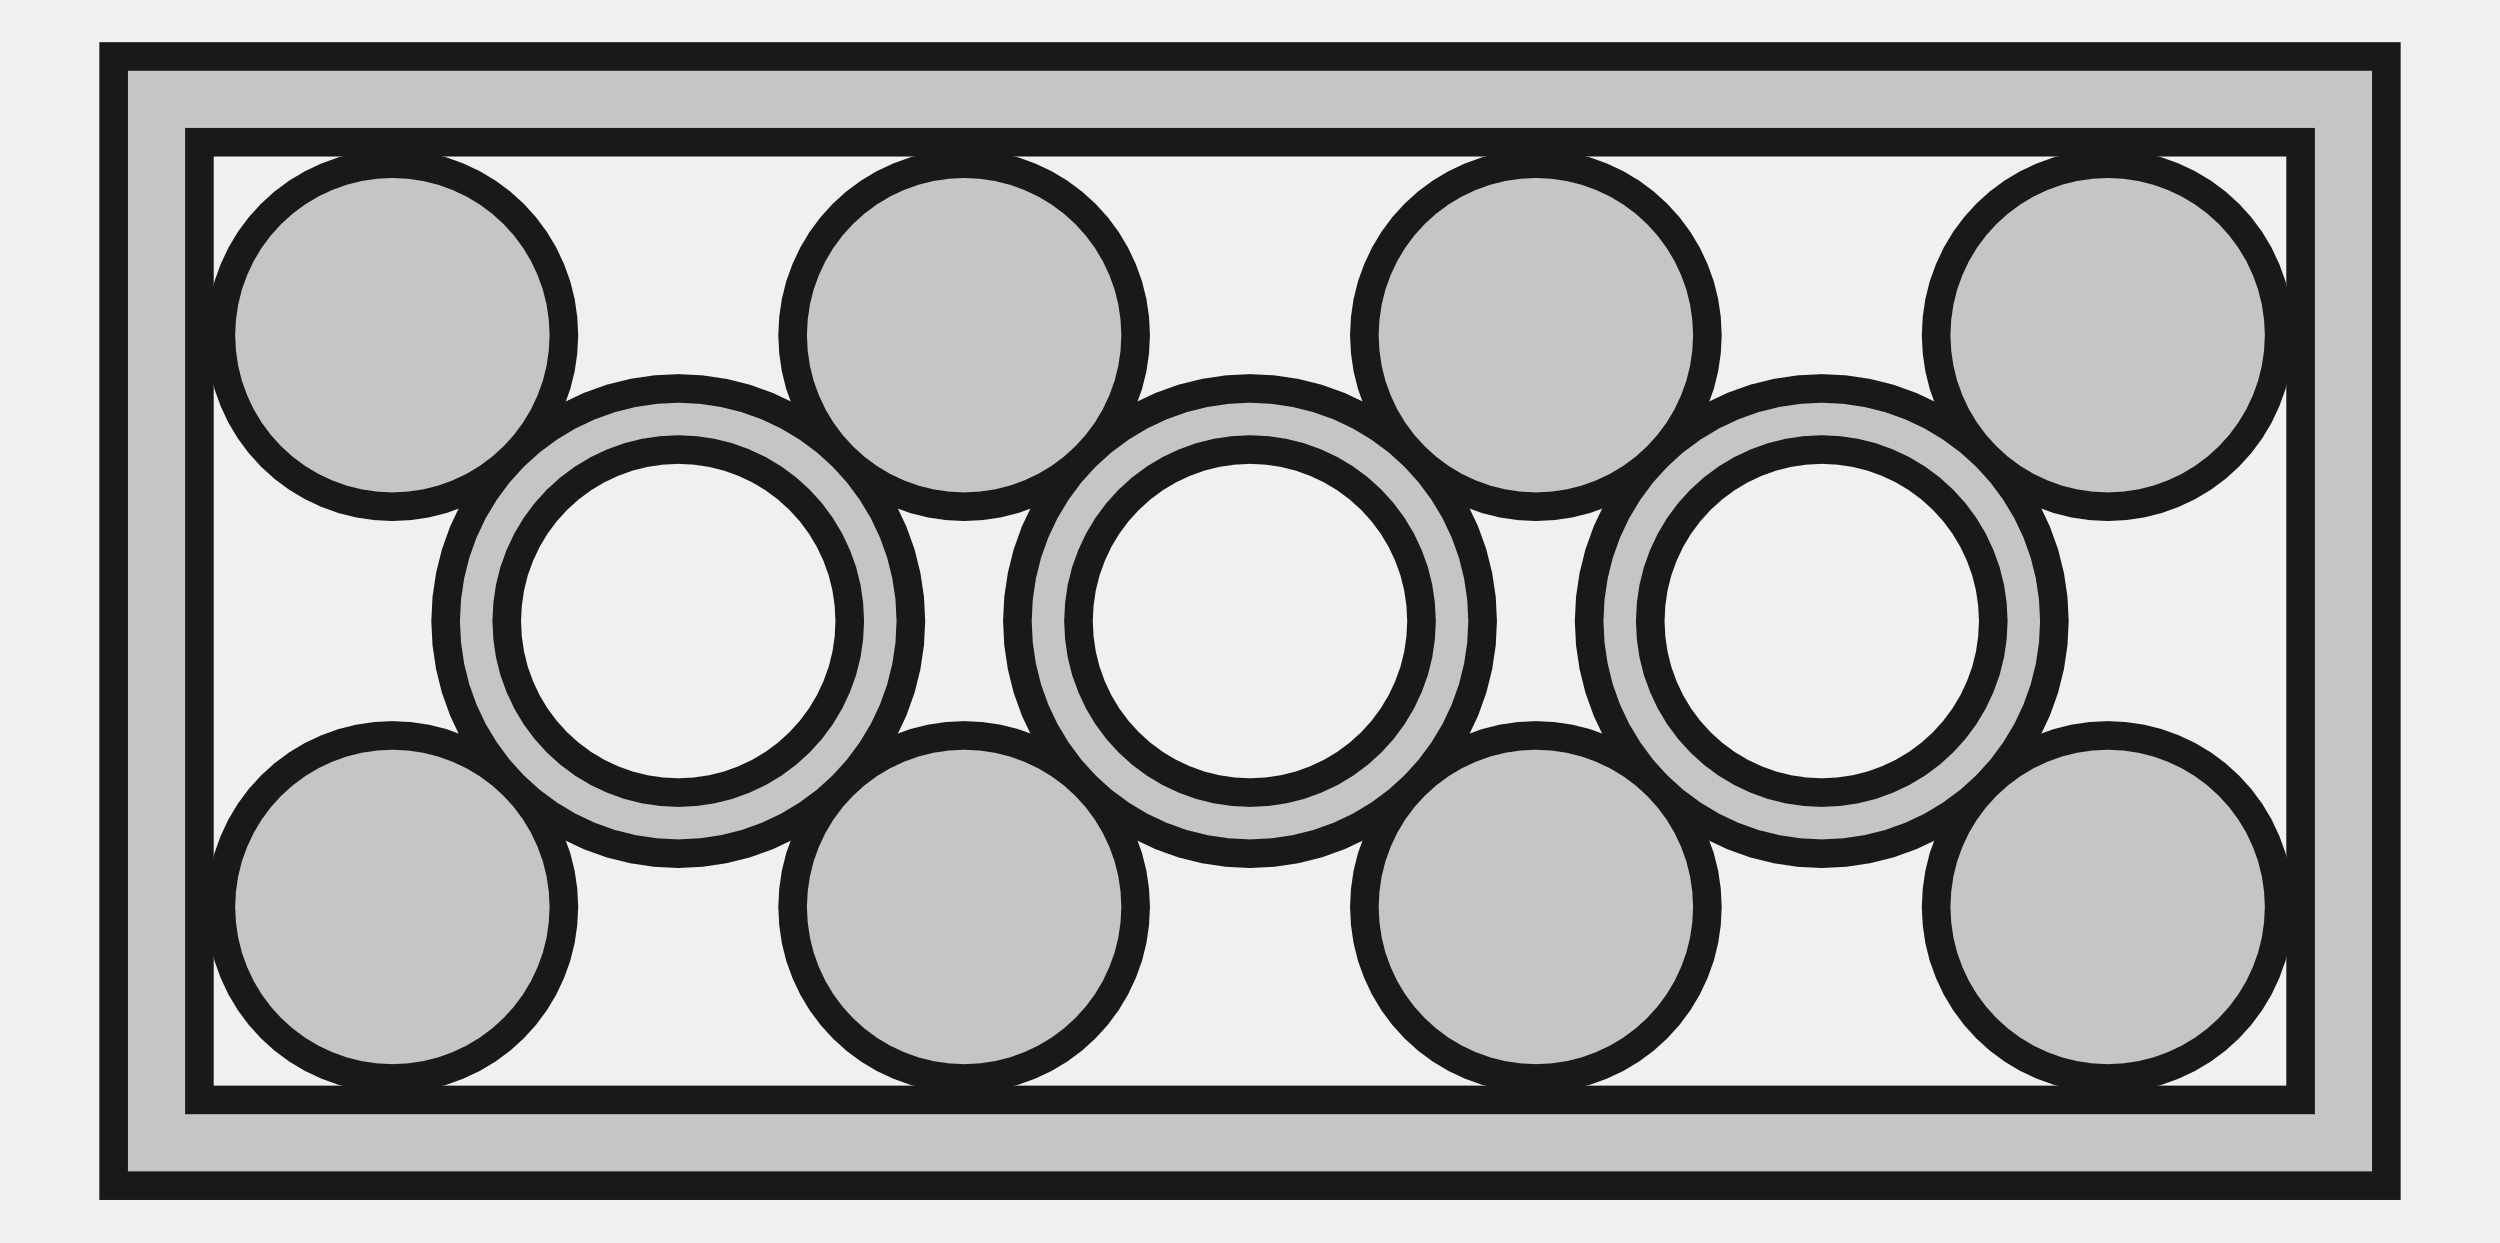
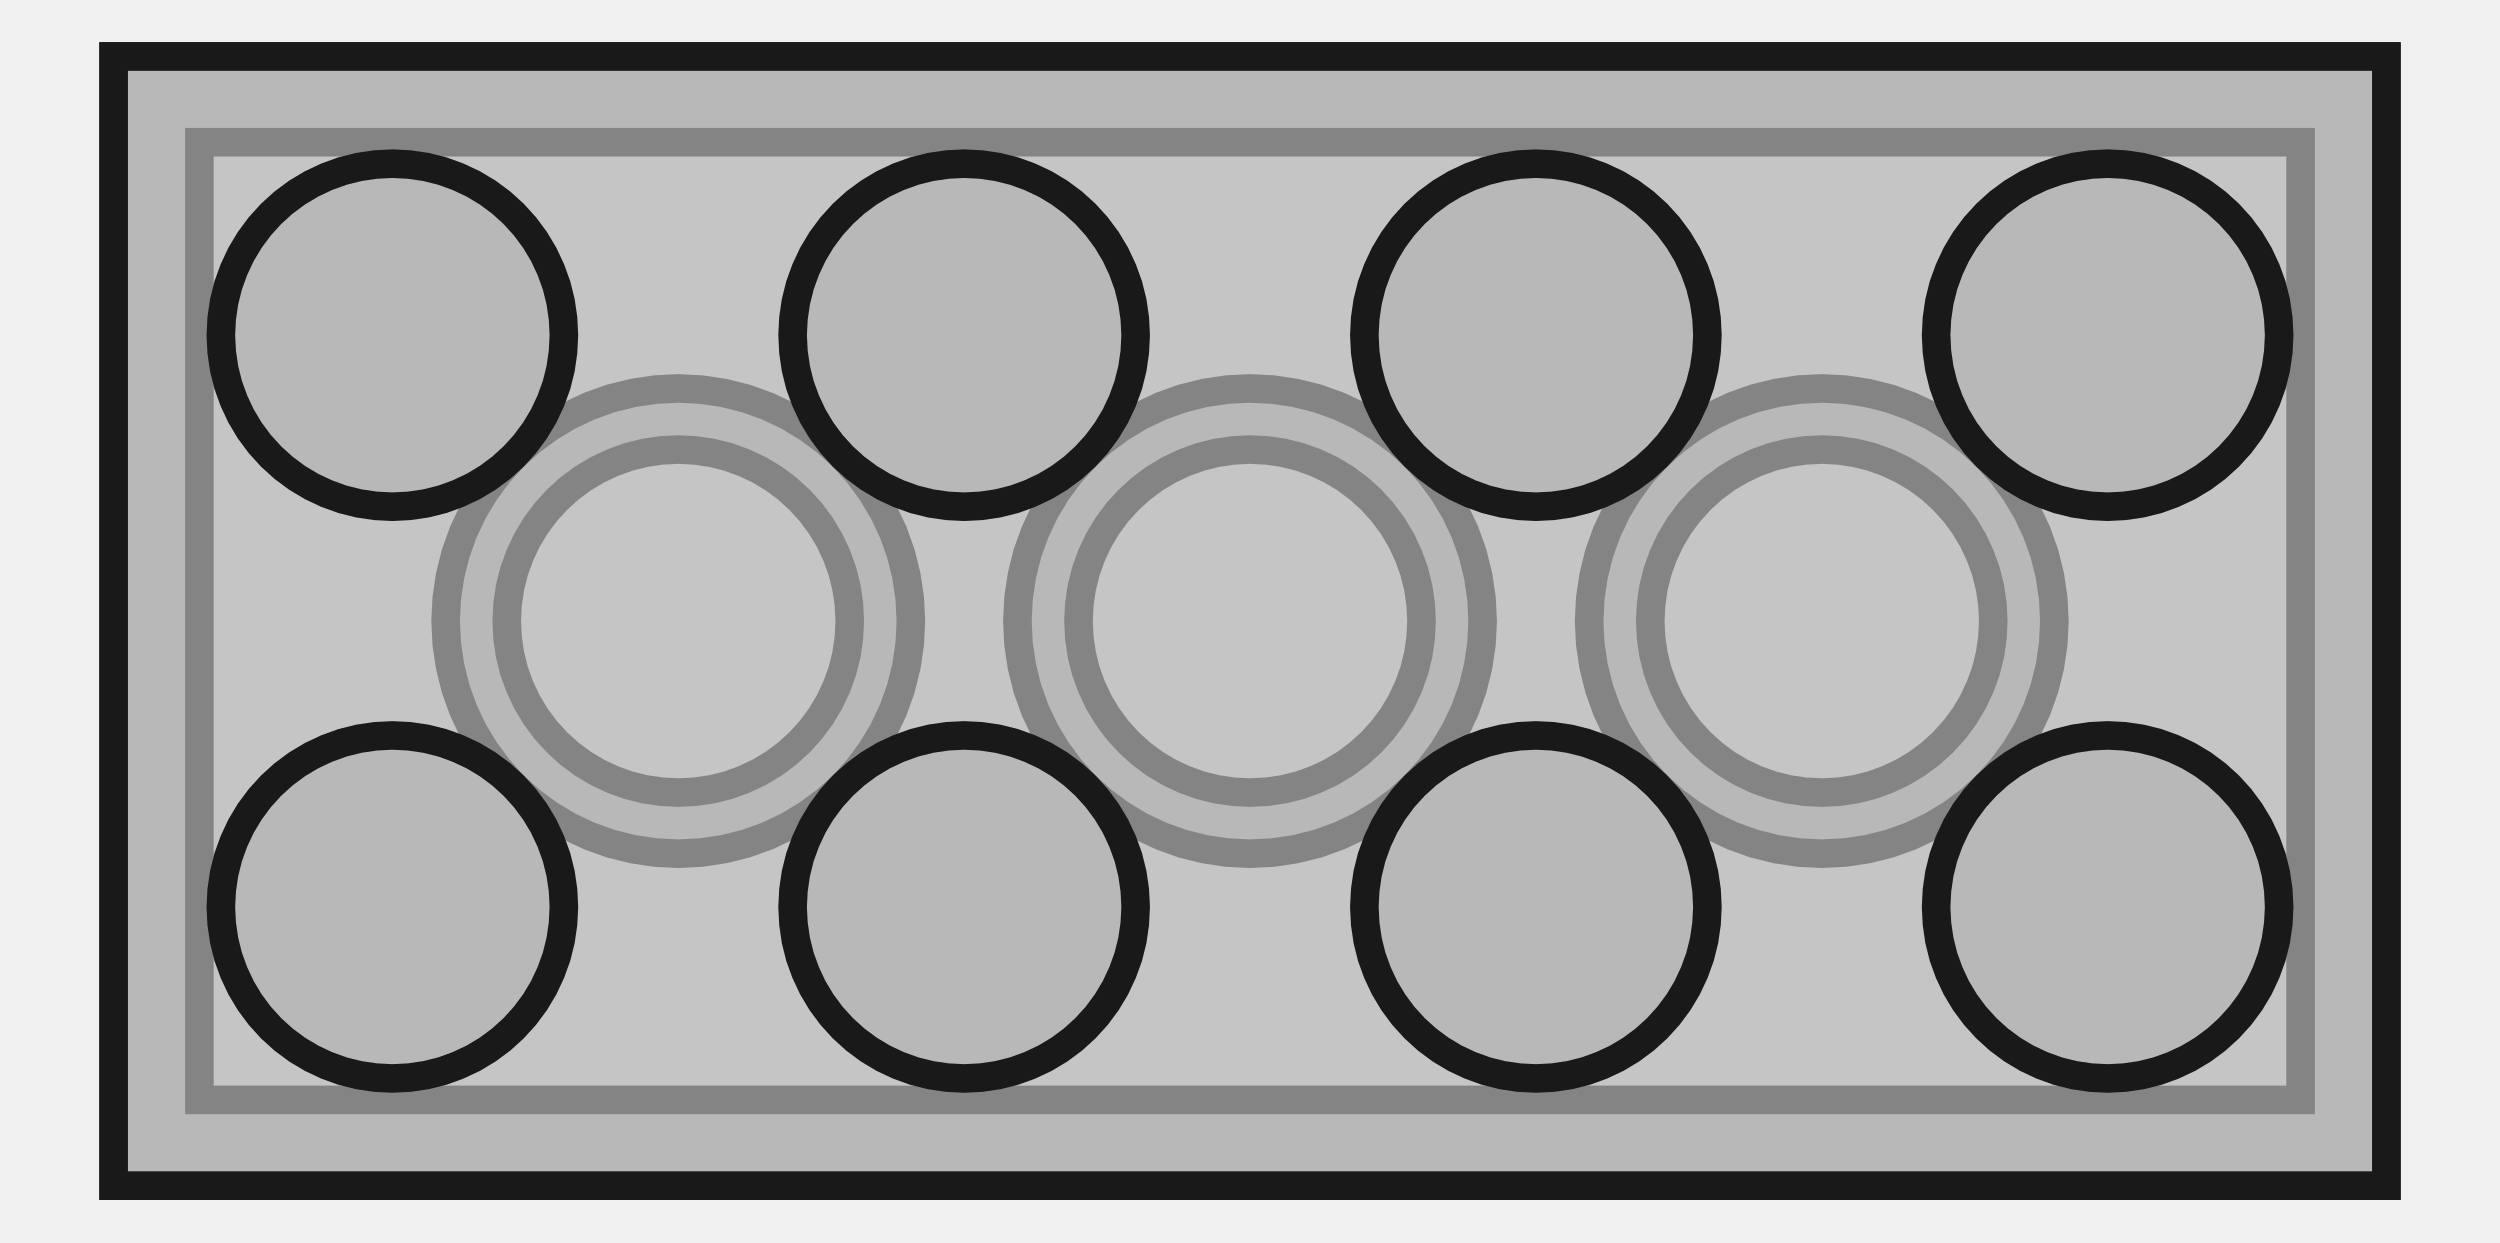
<svg xmlns="http://www.w3.org/2000/svg" version="1.1" viewBox="0 0 34.98 17.38" width="34.98mm" height="17.38mm">
  <defs>
    <marker id="arrow" viewBox="0 0 16 16" refX="8" refY="8" markerWidth="9" markerHeight="9" orient="auto-start-reverse">
      <path d="M 0 0 L 16 8 L 0 16 z" stroke="none" fill="context-fill" />
    </marker>
  </defs>
  <style>
     
        .background-fill {
            fill: #FFFFFF;
            stroke: none;
        }
         
        .grid {
            fill: #D8D8D8;
            stroke: #D8D8D8;
            stroke-width: 0.2;
        }
         
        .grid-stroke {
            fill: none;
            stroke: #D8D8D8;
            stroke-width: 0.2;
        }
         
        .grid-fill {
            fill: #D8D8D8;
            stroke: none;
        }
         
        .measure {
            fill: #00CCCC;
            stroke: #00CCCC;
            stroke-width: 0.2;
        }
         
        .measure-stroke {
            fill: none;
            stroke: #00CCCC;
            stroke-width: 0.2;
        }
         
        .measure-fill {
            fill: #00CCCC;
            stroke: none;
        }
         
        .highlight {
            fill: #FF9900;
            stroke: #FF9900;
            stroke-width: 0.2;
        }
         
        .highlight-stroke {
            fill: none;
            stroke: #FF9900;
            stroke-width: 0.2;
        }
         
        .highlight-fill {
            fill: #FF9900;
            stroke: none;
        }
         
        .entity {
            fill: rgba(178, 178, 178, 0.70);
            stroke: #191919;
            stroke-width: 0.4;
        }
        
            .active { fill-opacity: 1.0; stroke-opacity: 1.0; }
            .inactive { fill-opacity: 0.3; stroke-opacity: 0.3; }
        
  </style>
  <g class="entity">
    <path d="M1.59,16.59L33.39,16.59L33.39,0.79L1.59,0.79L1.59,16.59 Z  M2.79,1.99L32.19,1.99L32.19,15.39L2.79,15.39L2.79,1.99 Z " />
    <path d="M6.235,8.69L6.251,9.009L6.298,9.325L6.375,9.635L6.483,9.936L6.619,10.224L6.784,10.498L6.974,10.755L7.188,10.992L7.425,11.206L7.682,11.396L7.956,11.561L8.244,11.697L8.545,11.805L8.855,11.882L9.171,11.929L9.49,11.945L9.809,11.929L10.125,11.882L10.435,11.805L10.736,11.697L11.024,11.561L11.298,11.396L11.555,11.206L11.792,10.992L12.006,10.755L12.196,10.498L12.361,10.224L12.497,9.936L12.605,9.635L12.682,9.325L12.729,9.009L12.745,8.69L12.729,8.371L12.682,8.055L12.605,7.745L12.497,7.444L12.361,7.156L12.196,6.882L12.006,6.625L11.792,6.388L11.555,6.174L11.298,5.984L11.024,5.819L10.736,5.683L10.435,5.575L10.125,5.498L9.809,5.451L9.49,5.435L9.171,5.451L8.855,5.498L8.545,5.575L8.244,5.683L7.956,5.819L7.682,5.984L7.425,6.174L7.188,6.388L6.974,6.625L6.784,6.882L6.619,7.156L6.483,7.444L6.375,7.745L6.298,8.055L6.251,8.371L6.235,8.69 Z  M7.102,8.455L7.136,8.222L7.193,7.993L7.273,7.772L7.373,7.559L7.494,7.357L7.635,7.167L7.793,6.993L7.967,6.835L8.157,6.694L8.359,6.573L8.572,6.473L8.793,6.393L9.022,6.336L9.255,6.302L9.49,6.29L9.725,6.302L9.958,6.336L10.187,6.393L10.408,6.473L10.621,6.573L10.823,6.694L11.013,6.835L11.187,6.993L11.345,7.167L11.486,7.357L11.607,7.559L11.707,7.772L11.787,7.993L11.844,8.222L11.878,8.455L11.89,8.69L11.878,8.925L11.844,9.158L11.787,9.387L11.707,9.608L11.607,9.821L11.486,10.023L11.345,10.213L11.187,10.387L11.013,10.545L10.823,10.686L10.621,10.807L10.408,10.907L10.187,10.987L9.958,11.044L9.725,11.078L9.49,11.09L9.255,11.078L9.022,11.044L8.793,10.987L8.572,10.907L8.359,10.807L8.157,10.686L7.967,10.545L7.793,10.387L7.635,10.213L7.494,10.023L7.373,9.821L7.273,9.608L7.193,9.387L7.136,9.158L7.102,8.925L7.09,8.69L7.102,8.455 Z " />
    <path d="M14.235,8.69L14.251,9.009L14.298,9.325L14.375,9.635L14.483,9.936L14.619,10.224L14.784,10.498L14.974,10.755L15.188,10.992L15.425,11.206L15.682,11.396L15.956,11.561L16.244,11.697L16.545,11.805L16.855,11.882L17.171,11.929L17.49,11.945L17.809,11.929L18.125,11.882L18.435,11.805L18.736,11.697L19.024,11.561L19.298,11.396L19.555,11.206L19.792,10.992L20.006,10.755L20.196,10.498L20.361,10.224L20.497,9.936L20.605,9.635L20.682,9.325L20.729,9.009L20.745,8.69L20.729,8.371L20.682,8.055L20.605,7.745L20.497,7.444L20.361,7.156L20.196,6.882L20.006,6.625L19.792,6.388L19.555,6.174L19.298,5.984L19.024,5.819L18.736,5.683L18.435,5.575L18.125,5.498L17.809,5.451L17.49,5.435L17.171,5.451L16.855,5.498L16.545,5.575L16.244,5.683L15.956,5.819L15.682,5.984L15.425,6.174L15.188,6.388L14.974,6.625L14.784,6.882L14.619,7.156L14.483,7.444L14.375,7.745L14.298,8.055L14.251,8.371L14.235,8.69 Z  M15.102,8.455L15.136,8.222L15.193,7.993L15.273,7.772L15.373,7.559L15.494,7.357L15.635,7.167L15.793,6.993L15.967,6.835L16.157,6.694L16.359,6.573L16.572,6.473L16.793,6.393L17.022,6.336L17.255,6.302L17.49,6.29L17.725,6.302L17.958,6.336L18.187,6.393L18.408,6.473L18.621,6.573L18.823,6.694L19.013,6.835L19.187,6.993L19.345,7.167L19.486,7.357L19.607,7.559L19.707,7.772L19.787,7.993L19.844,8.222L19.878,8.455L19.89,8.69L19.878,8.925L19.844,9.158L19.787,9.387L19.707,9.608L19.607,9.821L19.486,10.023L19.345,10.213L19.187,10.387L19.013,10.545L18.823,10.686L18.621,10.807L18.408,10.907L18.187,10.987L17.958,11.044L17.725,11.078L17.49,11.09L17.255,11.078L17.022,11.044L16.793,10.987L16.572,10.907L16.359,10.807L16.157,10.686L15.967,10.545L15.793,10.387L15.635,10.213L15.494,10.023L15.373,9.821L15.273,9.608L15.193,9.387L15.136,9.158L15.102,8.925L15.09,8.69L15.102,8.455 Z " />
    <path d="M22.235,8.69L22.251,9.009L22.298,9.325L22.375,9.635L22.483,9.936L22.619,10.224L22.784,10.498L22.974,10.755L23.188,10.992L23.425,11.206L23.682,11.396L23.956,11.561L24.244,11.697L24.545,11.805L24.855,11.882L25.171,11.929L25.49,11.945L25.809,11.929L26.125,11.882L26.435,11.805L26.736,11.697L27.024,11.561L27.298,11.396L27.555,11.206L27.792,10.992L28.006,10.755L28.196,10.498L28.361,10.224L28.497,9.936L28.605,9.635L28.682,9.325L28.729,9.009L28.745,8.69L28.729,8.371L28.682,8.055L28.605,7.745L28.497,7.444L28.361,7.156L28.196,6.882L28.006,6.625L27.792,6.388L27.555,6.174L27.298,5.984L27.024,5.819L26.736,5.683L26.435,5.575L26.125,5.498L25.809,5.451L25.49,5.435L25.171,5.451L24.855,5.498L24.545,5.575L24.244,5.683L23.956,5.819L23.682,5.984L23.425,6.174L23.188,6.388L22.974,6.625L22.784,6.882L22.619,7.156L22.483,7.444L22.375,7.745L22.298,8.055L22.251,8.371L22.235,8.69 Z  M23.102,8.455L23.136,8.222L23.193,7.993L23.273,7.772L23.373,7.559L23.494,7.357L23.635,7.167L23.793,6.993L23.967,6.835L24.157,6.694L24.359,6.573L24.572,6.473L24.793,6.393L25.022,6.336L25.255,6.302L25.49,6.29L25.725,6.302L25.958,6.336L26.187,6.393L26.408,6.473L26.621,6.573L26.823,6.694L27.013,6.835L27.187,6.993L27.345,7.167L27.486,7.357L27.607,7.559L27.707,7.772L27.787,7.993L27.844,8.222L27.878,8.455L27.89,8.69L27.878,8.925L27.844,9.158L27.787,9.387L27.707,9.608L27.607,9.821L27.486,10.023L27.345,10.213L27.187,10.387L27.013,10.545L26.823,10.686L26.621,10.807L26.408,10.907L26.187,10.987L25.958,11.044L25.725,11.078L25.49,11.09L25.255,11.078L25.022,11.044L24.793,10.987L24.572,10.907L24.359,10.807L24.157,10.686L23.967,10.545L23.793,10.387L23.635,10.213L23.494,10.023L23.373,9.821L23.273,9.608L23.193,9.387L23.136,9.158L23.102,8.925L23.09,8.69L23.102,8.455 Z " />
+     <rect x="1.59" y="0.79" width="31.8" height="15.8" />
    <path d="M7.89,12.69L7.878,12.455L7.844,12.222L7.787,11.993L7.707,11.772L7.607,11.559L7.486,11.357L7.345,11.167L7.187,10.993L7.013,10.835L6.823,10.694L6.621,10.573L6.408,10.473L6.187,10.393L5.958,10.336L5.725,10.302L5.49,10.29L5.255,10.302L5.022,10.336L4.793,10.393L4.572,10.473L4.359,10.573L4.157,10.694L3.967,10.835L3.793,10.993L3.635,11.167L3.494,11.357L3.373,11.559L3.273,11.772L3.193,11.993L3.136,12.222L3.102,12.455L3.09,12.69L3.102,12.925L3.136,13.158L3.193,13.387L3.273,13.608L3.373,13.821L3.494,14.023L3.635,14.213L3.793,14.387L3.967,14.545L4.157,14.686L4.359,14.807L4.572,14.907L4.793,14.987L5.022,15.044L5.255,15.078L5.49,15.09L5.725,15.078L5.958,15.044L6.187,14.987L6.408,14.907L6.621,14.807L6.823,14.686L7.013,14.545L7.187,14.387L7.345,14.213L7.486,14.023L7.607,13.821L7.707,13.608L7.787,13.387L7.844,13.158L7.878,12.925L7.89,12.69 Z  " />
    <path d="M15.89,12.69L15.878,12.455L15.844,12.222L15.787,11.993L15.707,11.772L15.607,11.559L15.486,11.357L15.345,11.167L15.187,10.993L15.013,10.835L14.823,10.694L14.621,10.573L14.408,10.473L14.187,10.393L13.958,10.336L13.725,10.302L13.49,10.29L13.255,10.302L13.022,10.336L12.793,10.393L12.572,10.473L12.359,10.573L12.157,10.694L11.967,10.835L11.793,10.993L11.635,11.167L11.494,11.357L11.373,11.559L11.273,11.772L11.193,11.993L11.136,12.222L11.102,12.455L11.09,12.69L11.102,12.925L11.136,13.158L11.193,13.387L11.273,13.608L11.373,13.821L11.494,14.023L11.635,14.213L11.793,14.387L11.967,14.545L12.157,14.686L12.359,14.807L12.572,14.907L12.793,14.987L13.022,15.044L13.255,15.078L13.49,15.09L13.725,15.078L13.958,15.044L14.187,14.987L14.408,14.907L14.621,14.807L14.823,14.686L15.013,14.545L15.187,14.387L15.345,14.213L15.486,14.023L15.607,13.821L15.707,13.608L15.787,13.387L15.844,13.158L15.878,12.925L15.89,12.69 Z  " />
    <path d="M23.89,12.69L23.878,12.455L23.844,12.222L23.787,11.993L23.707,11.772L23.607,11.559L23.486,11.357L23.345,11.167L23.187,10.993L23.013,10.835L22.823,10.694L22.621,10.573L22.408,10.473L22.187,10.393L21.958,10.336L21.725,10.302L21.49,10.29L21.255,10.302L21.022,10.336L20.793,10.393L20.572,10.473L20.359,10.573L20.157,10.694L19.967,10.835L19.793,10.993L19.635,11.167L19.494,11.357L19.373,11.559L19.273,11.772L19.193,11.993L19.136,12.222L19.102,12.455L19.09,12.69L19.102,12.925L19.136,13.158L19.193,13.387L19.273,13.608L19.373,13.821L19.494,14.023L19.635,14.213L19.793,14.387L19.967,14.545L20.157,14.686L20.359,14.807L20.572,14.907L20.793,14.987L21.022,15.044L21.255,15.078L21.49,15.09L21.725,15.078L21.958,15.044L22.187,14.987L22.408,14.907L22.621,14.807L22.823,14.686L23.013,14.545L23.187,14.387L23.345,14.213L23.486,14.023L23.607,13.821L23.707,13.608L23.787,13.387L23.844,13.158L23.878,12.925L23.89,12.69 Z  " />
    <path d="M31.89,12.69L31.878,12.455L31.844,12.222L31.787,11.993L31.707,11.772L31.607,11.559L31.486,11.357L31.345,11.167L31.187,10.993L31.013,10.835L30.823,10.694L30.621,10.573L30.408,10.473L30.187,10.393L29.958,10.336L29.725,10.302L29.49,10.29L29.255,10.302L29.022,10.336L28.793,10.393L28.572,10.473L28.359,10.573L28.157,10.694L27.967,10.835L27.793,10.993L27.635,11.167L27.494,11.357L27.373,11.559L27.273,11.772L27.193,11.993L27.136,12.222L27.102,12.455L27.09,12.69L27.102,12.925L27.136,13.158L27.193,13.387L27.273,13.608L27.373,13.821L27.494,14.023L27.635,14.213L27.793,14.387L27.967,14.545L28.157,14.686L28.359,14.807L28.572,14.907L28.793,14.987L29.022,15.044L29.255,15.078L29.49,15.09L29.725,15.078L29.958,15.044L30.187,14.987L30.408,14.907L30.621,14.807L30.823,14.686L31.013,14.545L31.187,14.387L31.345,14.213L31.486,14.023L31.607,13.821L31.707,13.608L31.787,13.387L31.844,13.158L31.878,12.925L31.89,12.69 Z  " />
    <path d="M7.89,4.69L7.878,4.455L7.844,4.222L7.787,3.993L7.707,3.772L7.607,3.559L7.486,3.357L7.345,3.167L7.187,2.993L7.013,2.835L6.823,2.694L6.621,2.573L6.408,2.473L6.187,2.393L5.958,2.336L5.725,2.302L5.49,2.29L5.255,2.302L5.022,2.336L4.793,2.393L4.572,2.473L4.359,2.573L4.157,2.694L3.967,2.835L3.793,2.993L3.635,3.167L3.494,3.357L3.373,3.559L3.273,3.772L3.193,3.993L3.136,4.222L3.102,4.455L3.09,4.69L3.102,4.925L3.136,5.158L3.193,5.387L3.273,5.608L3.373,5.821L3.494,6.023L3.635,6.213L3.793,6.387L3.967,6.545L4.157,6.686L4.359,6.807L4.572,6.907L4.793,6.987L5.022,7.044L5.255,7.078L5.49,7.09L5.725,7.078L5.958,7.044L6.187,6.987L6.408,6.907L6.621,6.807L6.823,6.686L7.013,6.545L7.187,6.387L7.345,6.213L7.486,6.023L7.607,5.821L7.707,5.608L7.787,5.387L7.844,5.158L7.878,4.925L7.89,4.69 Z  " />
    <path d="M15.89,4.69L15.878,4.455L15.844,4.222L15.787,3.993L15.707,3.772L15.607,3.559L15.486,3.357L15.345,3.167L15.187,2.993L15.013,2.835L14.823,2.694L14.621,2.573L14.408,2.473L14.187,2.393L13.958,2.336L13.725,2.302L13.49,2.29L13.255,2.302L13.022,2.336L12.793,2.393L12.572,2.473L12.359,2.573L12.157,2.694L11.967,2.835L11.793,2.993L11.635,3.167L11.494,3.357L11.373,3.559L11.273,3.772L11.193,3.993L11.136,4.222L11.102,4.455L11.09,4.69L11.102,4.925L11.136,5.158L11.193,5.387L11.273,5.608L11.373,5.821L11.494,6.023L11.635,6.213L11.793,6.387L11.967,6.545L12.157,6.686L12.359,6.807L12.572,6.907L12.793,6.987L13.022,7.044L13.255,7.078L13.49,7.09L13.725,7.078L13.958,7.044L14.187,6.987L14.408,6.907L14.621,6.807L14.823,6.686L15.013,6.545L15.187,6.387L15.345,6.213L15.486,6.023L15.607,5.821L15.707,5.608L15.787,5.387L15.844,5.158L15.878,4.925L15.89,4.69 Z  " />
    <path d="M23.89,4.69L23.878,4.455L23.844,4.222L23.787,3.993L23.707,3.772L23.607,3.559L23.486,3.357L23.345,3.167L23.187,2.993L23.013,2.835L22.823,2.694L22.621,2.573L22.408,2.473L22.187,2.393L21.958,2.336L21.725,2.302L21.49,2.29L21.255,2.302L21.022,2.336L20.793,2.393L20.572,2.473L20.359,2.573L20.157,2.694L19.967,2.835L19.793,2.993L19.635,3.167L19.494,3.357L19.373,3.559L19.273,3.772L19.193,3.993L19.136,4.222L19.102,4.455L19.09,4.69L19.102,4.925L19.136,5.158L19.193,5.387L19.273,5.608L19.373,5.821L19.494,6.023L19.635,6.213L19.793,6.387L19.967,6.545L20.157,6.686L20.359,6.807L20.572,6.907L20.793,6.987L21.022,7.044L21.255,7.078L21.49,7.09L21.725,7.078L21.958,7.044L22.187,6.987L22.408,6.907L22.621,6.807L22.823,6.686L23.013,6.545L23.187,6.387L23.345,6.213L23.486,6.023L23.607,5.821L23.707,5.608L23.787,5.387L23.844,5.158L23.878,4.925L23.89,4.69 Z  " />
    <path d="M31.89,4.69L31.878,4.455L31.844,4.222L31.787,3.993L31.707,3.772L31.607,3.559L31.486,3.357L31.345,3.167L31.187,2.993L31.013,2.835L30.823,2.694L30.621,2.573L30.408,2.473L30.187,2.393L29.958,2.336L29.725,2.302L29.49,2.29L29.255,2.302L29.022,2.336L28.793,2.393L28.572,2.473L28.359,2.573L28.157,2.694L27.967,2.835L27.793,2.993L27.635,3.167L27.494,3.357L27.373,3.559L27.273,3.772L27.193,3.993L27.136,4.222L27.102,4.455L27.09,4.69L27.102,4.925L27.136,5.158L27.193,5.387L27.273,5.608L27.373,5.821L27.494,6.023L27.635,6.213L27.793,6.387L27.967,6.545L28.157,6.686L28.359,6.807L28.572,6.907L28.793,6.987L29.022,7.044L29.255,7.078L29.49,7.09L29.725,7.078L29.958,7.044L30.187,6.987L30.408,6.907L30.621,6.807L30.823,6.686L31.013,6.545L31.187,6.387L31.345,6.213L31.486,6.023L31.607,5.821L31.707,5.608L31.787,5.387L31.844,5.158L31.878,4.925L31.89,4.69 Z  " />
  </g>
</svg>
